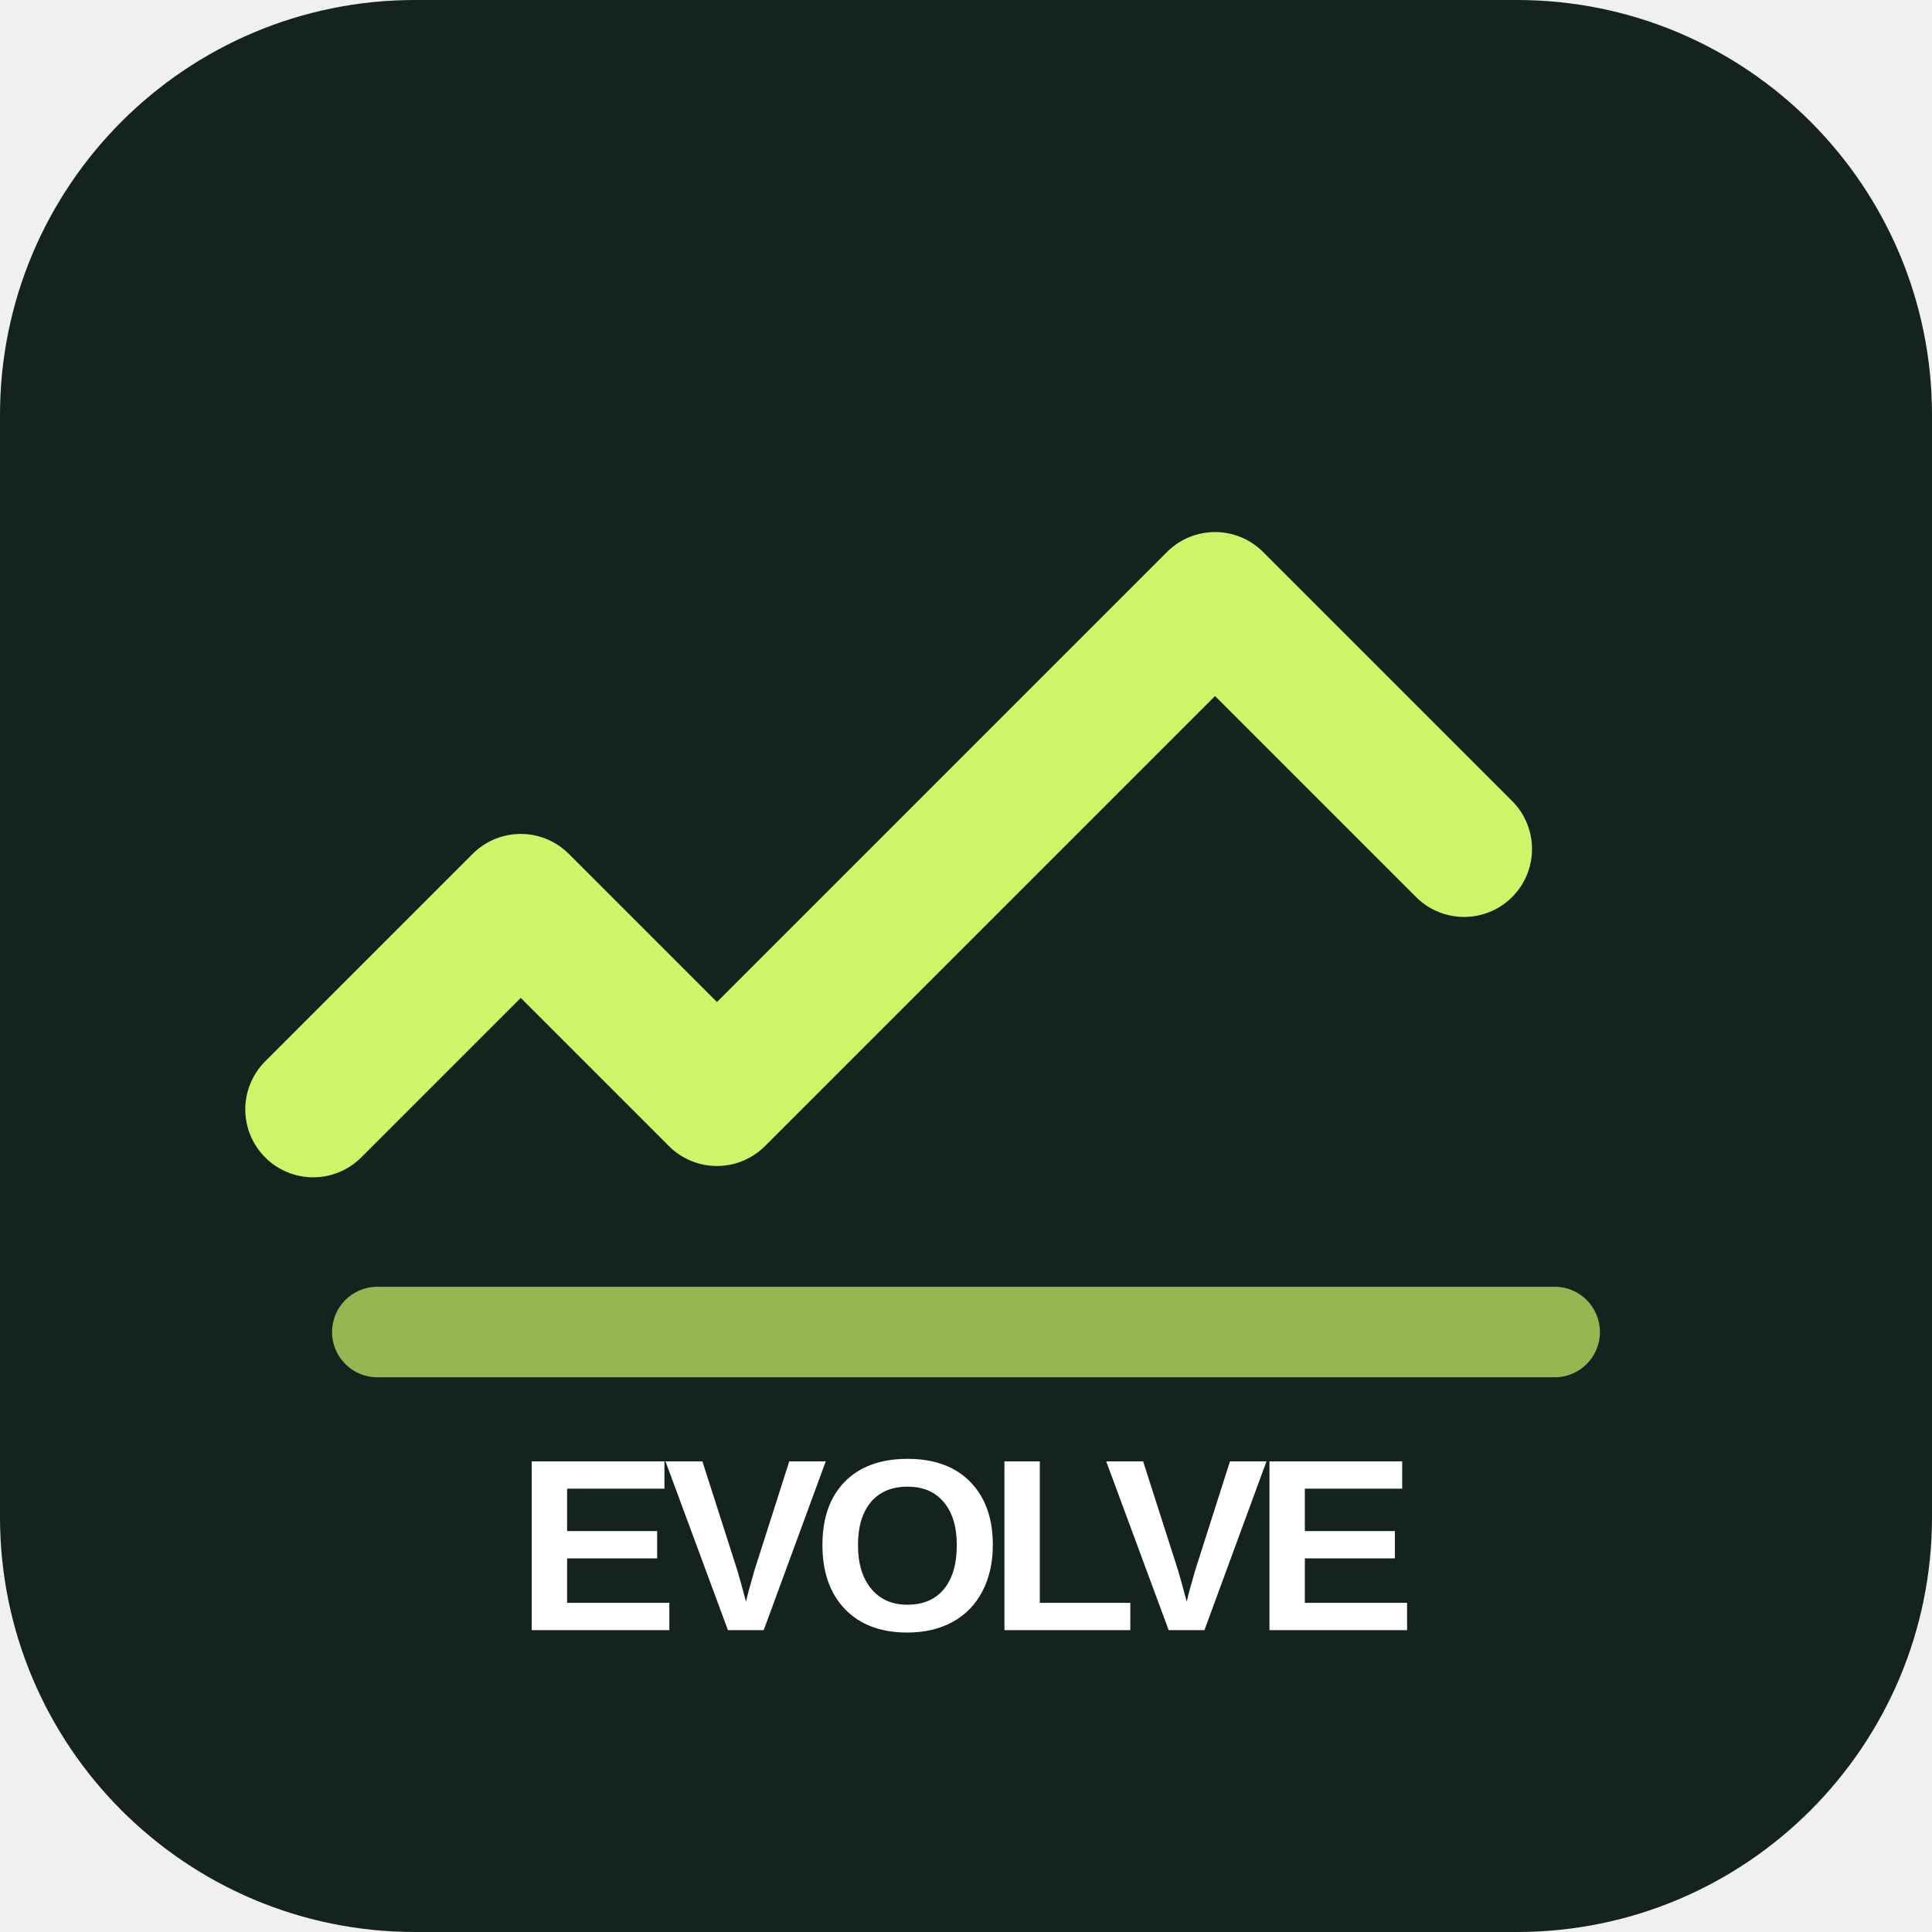
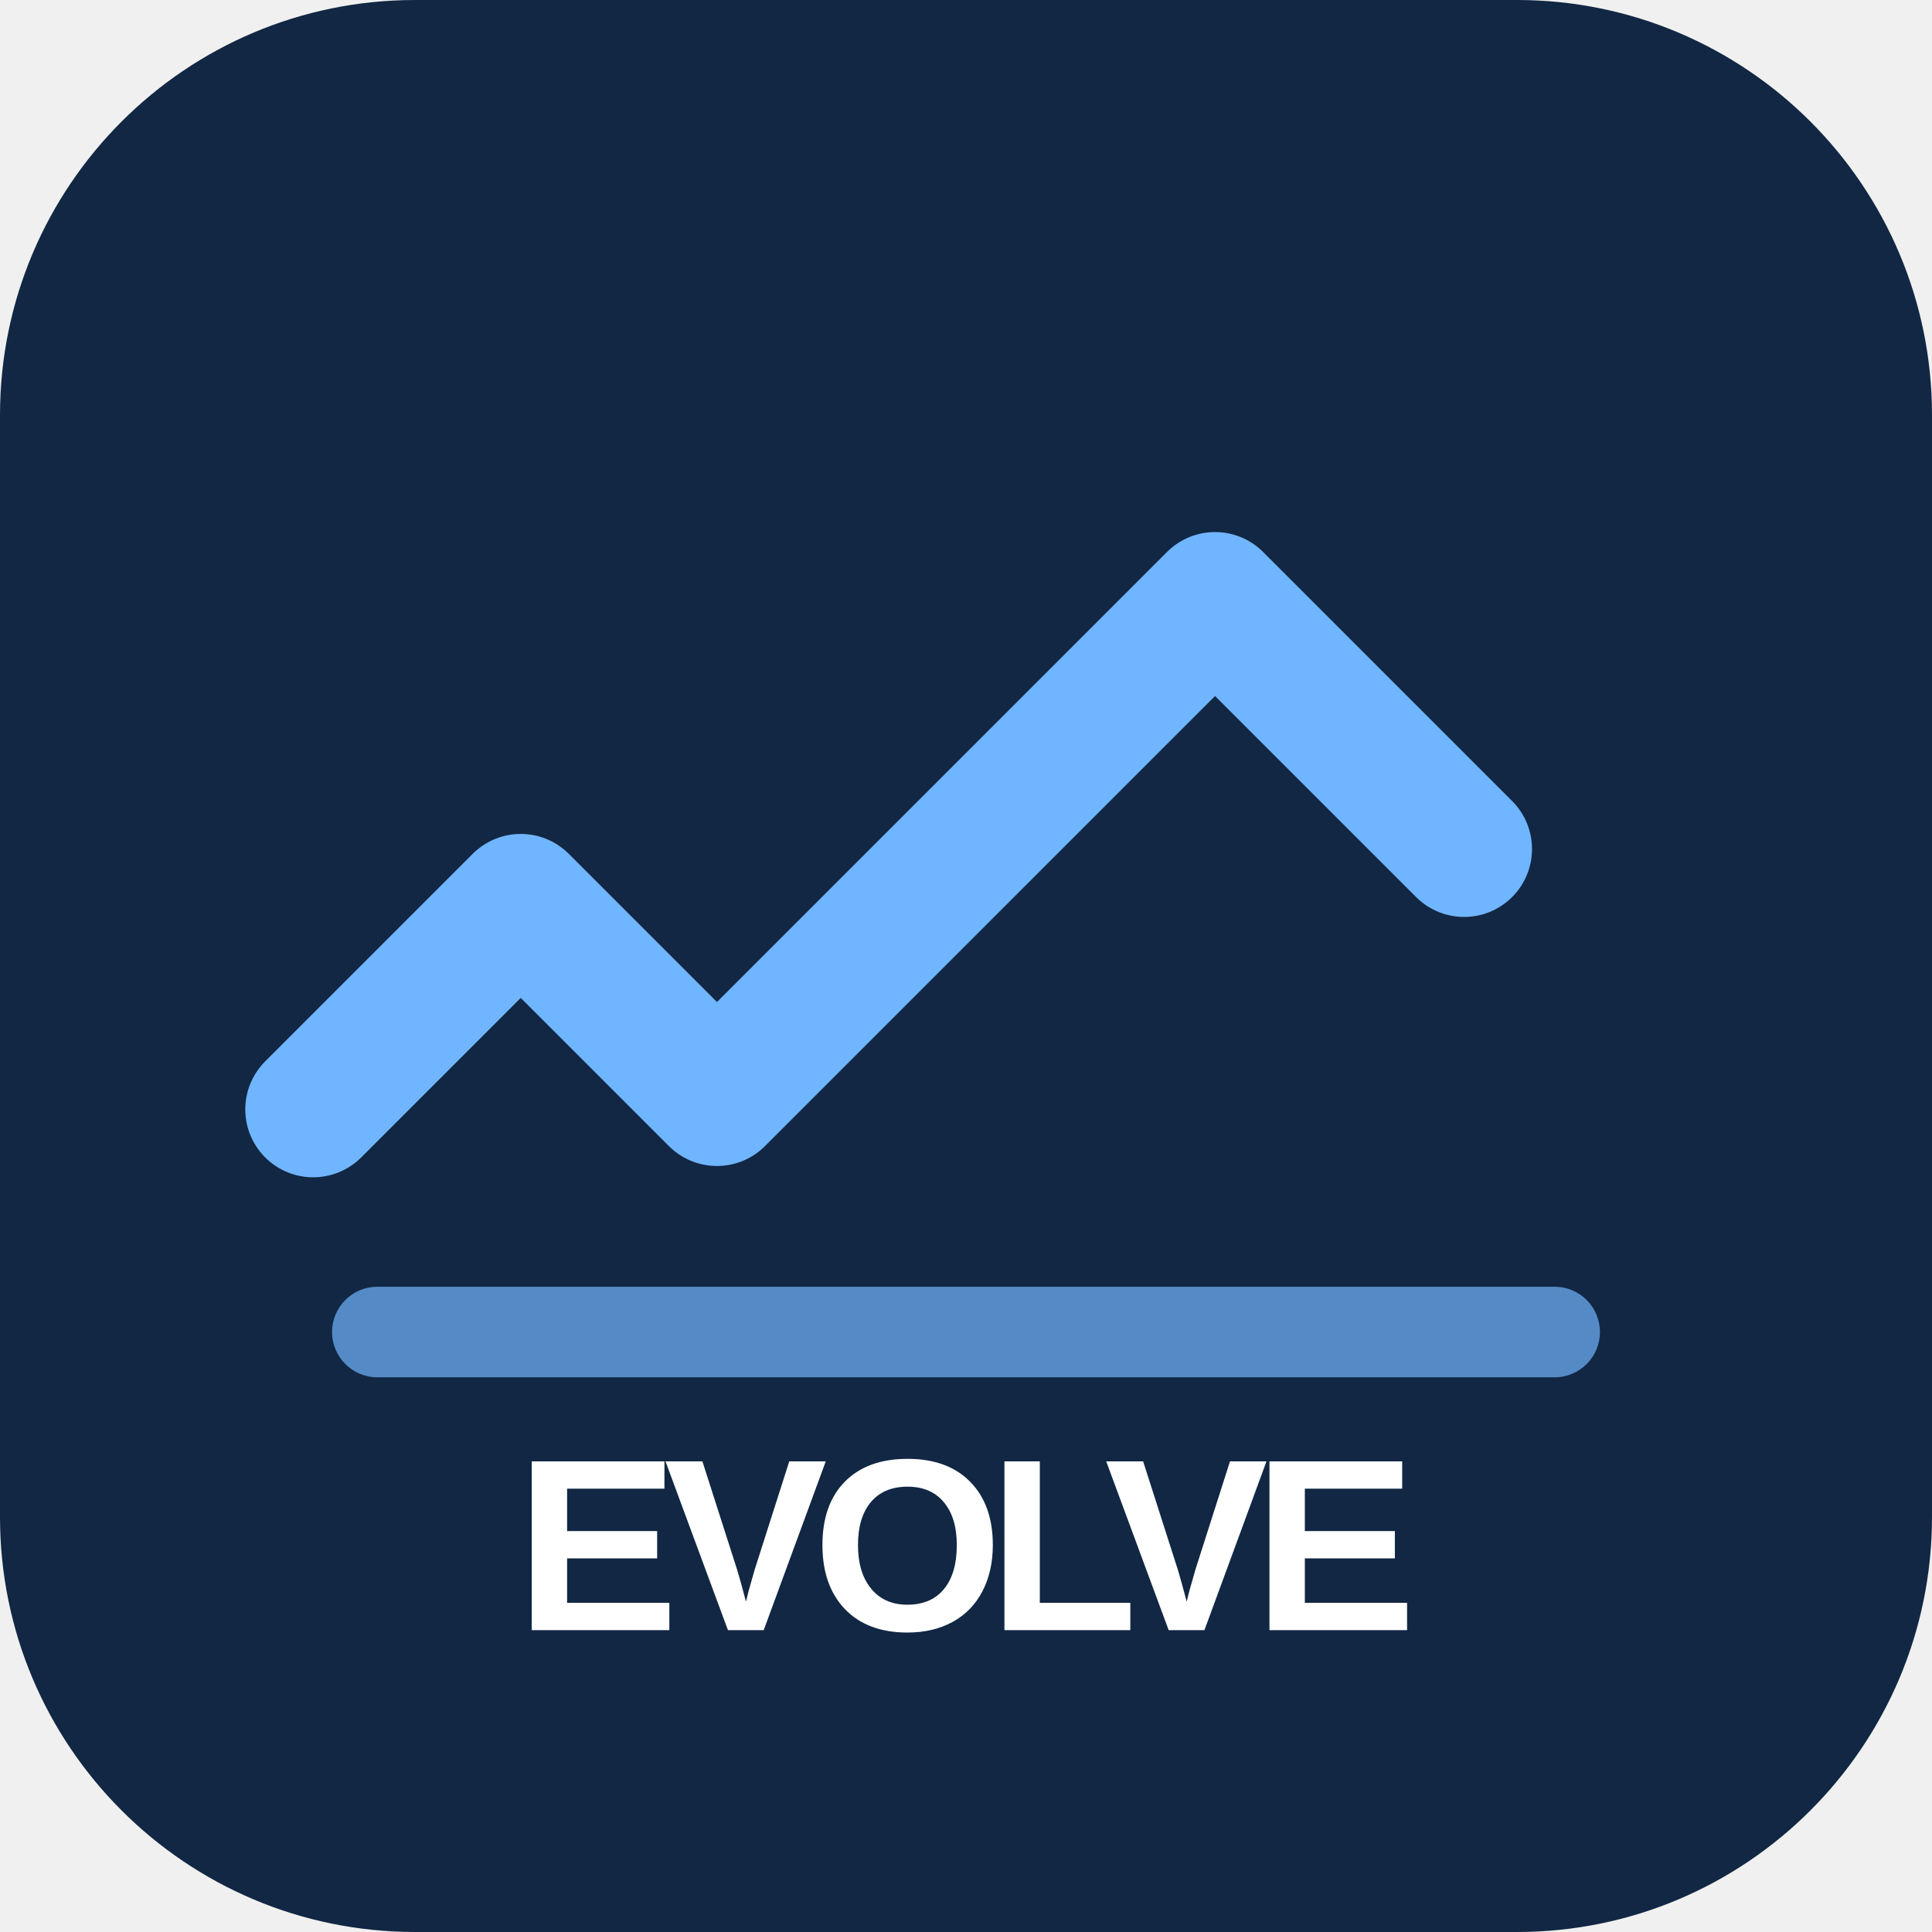
<svg xmlns="http://www.w3.org/2000/svg" viewBox="0 0 512 512" role="img" aria-label="Evolve Fit">
-   <rect width="512" height="512" rx="110" fill="#14231e" />
-   <path d="M83 294l55-55 52 52 132-132 66 66" stroke="#cdf568" stroke-width="36" fill="none" stroke-linecap="round" stroke-linejoin="round" />
-   <rect x="88" y="341" width="336" height="24" rx="12" fill="#cdf568" opacity=".7" />
+   <rect width="512" height="512" rx="110" fill="#112743" />
+   <path d="M83 294l55-55 52 52 132-132 66 66" stroke="#70b5ff" stroke-width="36" fill="none" stroke-linecap="round" stroke-linejoin="round" />
+   <rect x="88" y="341" width="336" height="24" rx="12" fill="#70b5ff" opacity=".7" />
  <text x="256" y="432" fill="#ffffff" text-anchor="middle" font-size="65" font-family="Arial,sans-serif" font-weight="800" letter-spacing="-4">EVOLVE</text>
</svg>
